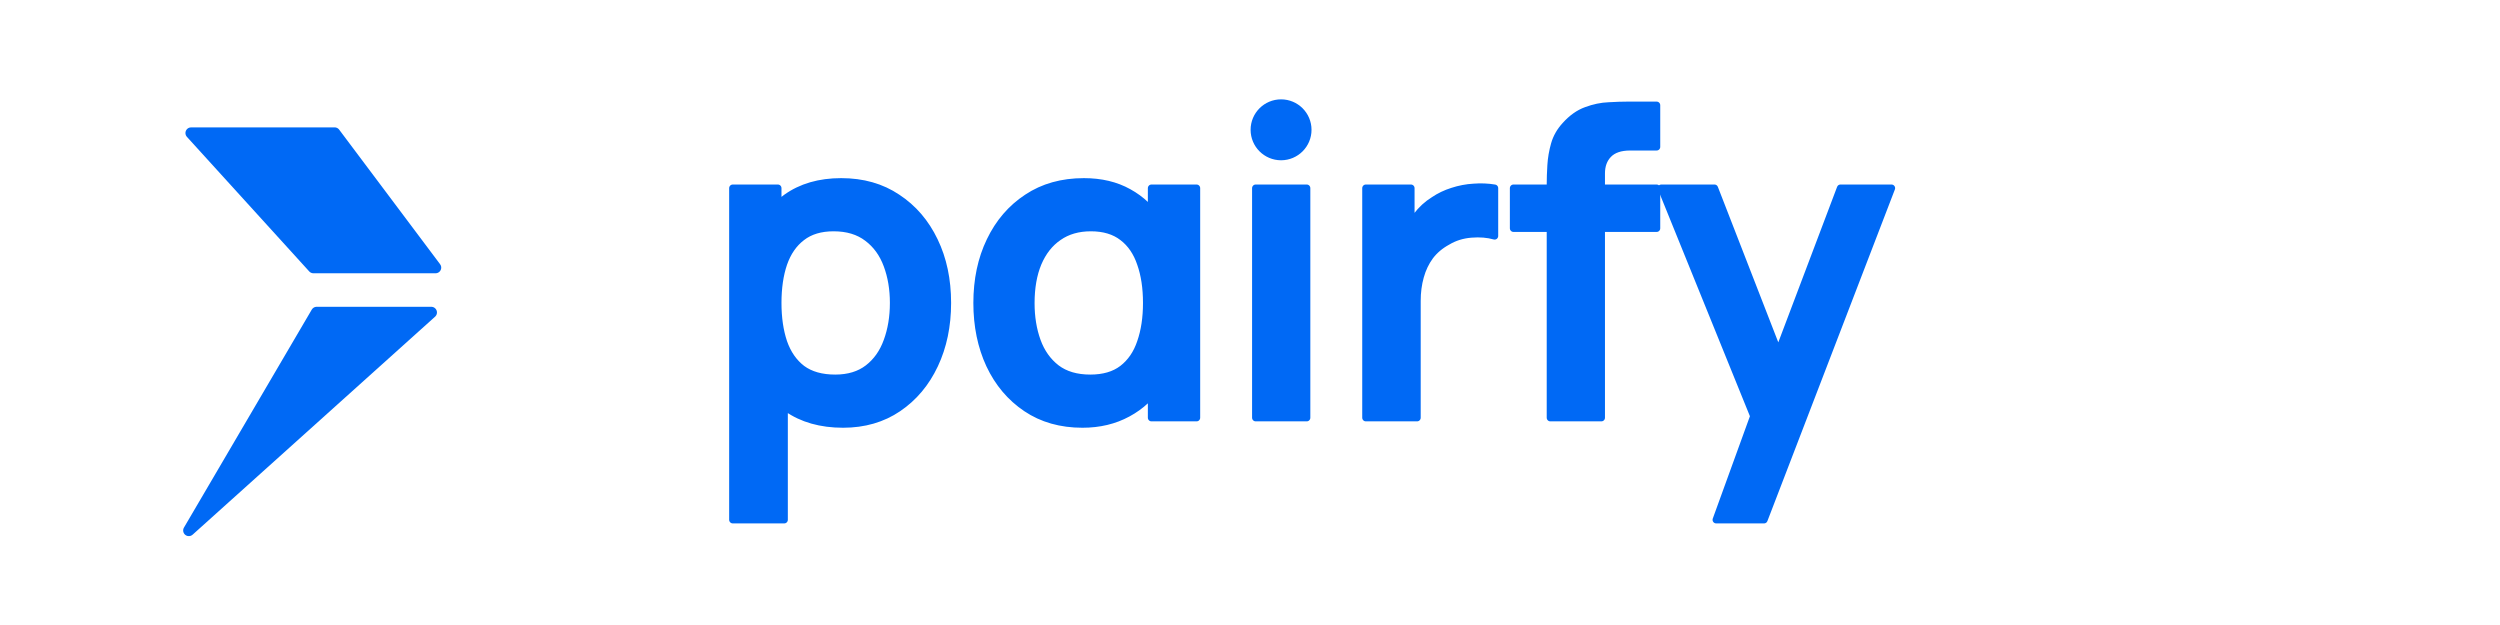
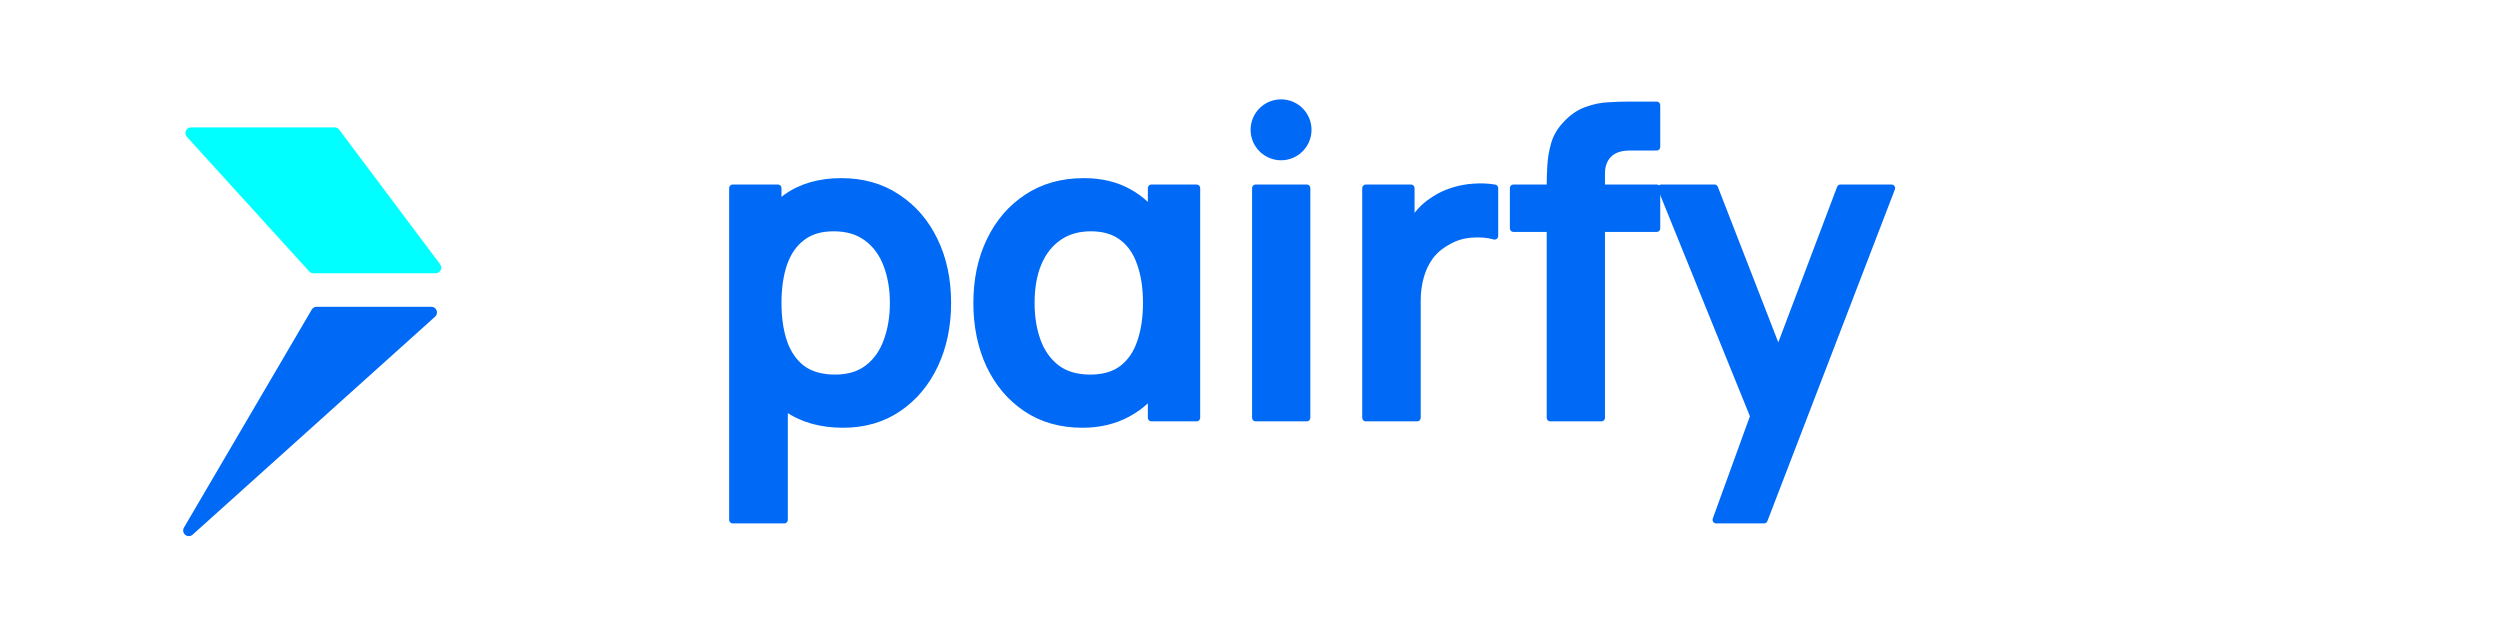
<svg xmlns="http://www.w3.org/2000/svg" width="120px" height="30px" viewBox="0 0 120 30" version="1.1" id="SVGRoot">
  <defs id="defs132">
    <rect x="-1.478" y="42.333" width="127.885" height="23.822" id="rect3454" />
  </defs>
  <g id="layer1" style="display:inline">
    <g aria-label="pαirfy" transform="matrix(0.847065,0,0,0.8503873,34.53665,2.292114)" id="text2212" style="font-size:24px;line-height:1.25;font-family:Manrope;-inkscape-font-specification:Manrope;letter-spacing:-0.25px;fill:#0069f5;fill-opacity:1;stroke:#0069f5;stroke-width:0.409;stroke-linecap:round;stroke-linejoin:round;stroke-miterlimit:7;stroke-dasharray:none;stroke-dashoffset:0;stroke-opacity:1;paint-order:stroke fill markers">
      <path d="m 7.003,21.244 q -1.896,0 -3.18,-0.9 -1.284,-0.9 -1.932,-2.448 -0.648,-1.56 -0.648,-3.492 0,-1.956 0.648,-3.504 0.648,-1.548 1.896,-2.436 1.26,-0.9 3.108,-0.9 1.836,0 3.18,0.9 1.356,0.888 2.1,2.436 0.744,1.536 0.744,3.504 0,1.944 -0.732,3.492 -0.732,1.548 -2.064,2.448 -1.332,0.9 -3.12,0.9 z m -6.252,5.4 v -18.72 h 2.556 v 9.096 h 0.36 v 9.624 z m 5.808,-7.992 q 1.128,0 1.86,-0.564 0.732,-0.564 1.08,-1.524 0.36,-0.972 0.36,-2.16 0,-1.176 -0.36,-2.136 -0.36,-0.972 -1.116,-1.536 -0.756,-0.576 -1.92,-0.576 -1.104,0 -1.8,0.54 -0.696,0.528 -1.032,1.488 -0.324,0.948 -0.324,2.22 0,1.26 0.324,2.22 0.336,0.96 1.044,1.5 0.72,0.528 1.884,0.528 z" style="font-weight:bold;-inkscape-font-specification:'Manrope Bold';fill:#0069f5;fill-opacity:1;stroke:#0069f5;stroke-width:0.409;stroke-linecap:round;stroke-linejoin:round;stroke-miterlimit:7;stroke-dasharray:none;stroke-dashoffset:0;stroke-opacity:1;paint-order:stroke fill markers" id="path103268" />
      <path d="m 20.565,21.244 q -1.836,0 -3.18,-0.9 -1.344,-0.9 -2.076,-2.448 -0.72,-1.548 -0.72,-3.492 0,-1.968 0.744,-3.504 0.744,-1.548 2.1,-2.436 1.356,-0.9 3.216,-0.9 1.452,0 2.532,0.6 1.092,0.6 1.74,1.656 l -0.444,0.612 v -2.508 h 2.556 v 12.96 h -2.556 v -2.532 l 0.444,0.6 q -0.648,1.068 -1.788,1.68 -1.128,0.612 -2.568,0.612 z m 0.444,-2.592 q 1.128,0 1.824,-0.528 0.708,-0.54 1.032,-1.5 0.336,-0.96 0.336,-2.22 0,-1.272 -0.336,-2.22 -0.324,-0.96 -1.02,-1.488 -0.696,-0.54 -1.8,-0.54 -1.08,0 -1.836,0.528 -0.756,0.516 -1.164,1.476 -0.396,0.948 -0.396,2.256 0,1.176 0.348,2.136 0.348,0.96 1.092,1.536 0.744,0.564 1.92,0.564 z" style="font-weight:bold;-inkscape-font-specification:'Manrope Bold';fill:#0069f5;fill-opacity:1;stroke:#0069f5;stroke-width:0.409;stroke-linecap:round;stroke-linejoin:round;stroke-miterlimit:7;stroke-dasharray:none;stroke-dashoffset:0;stroke-opacity:1;paint-order:stroke fill markers" id="path103270" />
      <path d="m 30.383,20.884 v -12.96 h 2.892 v 12.96 z" style="font-weight:bold;-inkscape-font-specification:'Manrope Bold';fill:#0069f5;fill-opacity:1;stroke:#0069f5;stroke-width:0.409;stroke-linecap:round;stroke-linejoin:round;stroke-miterlimit:7;stroke-dasharray:none;stroke-dashoffset:0;stroke-opacity:1;paint-order:stroke fill markers" id="path103272" />
      <path d="m 36.625,20.884 v -12.96 h 2.556 v 3.156 l -0.312,-0.408 q 0.24,-0.648 0.636,-1.176 0.408,-0.54 0.972,-0.888 0.48,-0.324 1.056,-0.504 0.588,-0.192 1.2,-0.228 0.612,-0.048 1.188,0.048 v 2.7 q -0.576,-0.168 -1.332,-0.108 -0.744,0.06 -1.344,0.42 -0.6,0.324 -0.984,0.828 -0.372,0.504 -0.552,1.152 -0.18,0.636 -0.18,1.38 v 6.588 z" style="font-weight:bold;-inkscape-font-specification:'Manrope Bold';fill:#0069f5;fill-opacity:1;stroke:#0069f5;stroke-width:0.409;stroke-linecap:round;stroke-linejoin:round;stroke-miterlimit:7;stroke-dasharray:none;stroke-dashoffset:0;stroke-opacity:1;paint-order:stroke fill markers" id="path103274" />
      <path d="m 47.079,20.884 v -13.164 q 0,-0.492 0.036,-1.08 0.036,-0.6 0.204,-1.188 0.168,-0.588 0.612,-1.068 0.552,-0.612 1.188,-0.84 0.648,-0.24 1.272,-0.264 0.624,-0.036 1.092,-0.036 h 1.62 v 2.352 h -1.5 q -0.828,0 -1.236,0.42 -0.396,0.408 -0.396,1.08 v 13.788 z m -2.088,-10.692 v -2.268 h 8.112 v 2.268 z" style="font-weight:bold;-inkscape-font-specification:'Manrope Bold';fill:#0069f5;fill-opacity:1;stroke:#0069f5;stroke-width:0.409;stroke-linecap:round;stroke-linejoin:round;stroke-miterlimit:7;stroke-dasharray:none;stroke-dashoffset:0;stroke-opacity:1;paint-order:stroke fill markers" id="path103276" />
      <path d="m 56.477,26.644 2.496,-6.852 0.048,2.016 -5.652,-13.884 h 3.012 l 4.008,10.272 h -0.768 l 3.9,-10.272 h 2.892 l -7.224,18.72 z" style="font-weight:bold;-inkscape-font-specification:'Manrope Bold';fill:#0069f5;fill-opacity:1;stroke:#0069f5;stroke-width:0.409;stroke-linecap:round;stroke-linejoin:round;stroke-miterlimit:7;stroke-dasharray:none;stroke-dashoffset:0;stroke-opacity:1;paint-order:stroke fill markers" id="path103278" />
    </g>
    <circle style="display:inline;fill:#0069f5;fill-opacity:1;stroke:#0069f5;stroke-width:0.5;stroke-linecap:round;stroke-linejoin:round;stroke-miterlimit:7;stroke-dasharray:none;stroke-dashoffset:0;stroke-opacity:1;paint-order:stroke fill markers" id="path20348-4" cx="61.491" cy="6.231" r="1.212" />
  </g>
  <g id="layer2" style="display:inline" />
  <g id="layer3" style="display:inline">
-     <path d="M 20.907,12.845 H 15.044 l -5.871,-6.459 6.889,-6e-5 z m -5.707,2.153 H 20.702 L 9.064,25.462 Z" id="path9322" style="display:inline;fill:#0069f5;stroke:#0069f5;stroke-width:0.544;stroke-linecap:round;stroke-linejoin:round;stroke-miterlimit:4;stroke-dasharray:none;stroke-opacity:1;paint-order:stroke markers fill;fill-opacity:1" />
+     <path style="display:inline;fill:#0069f5;stroke:#0069f5;stroke-width:0.544;stroke-linecap:round;stroke-linejoin:round;stroke-miterlimit:4;stroke-dasharray:none;stroke-opacity:1;paint-order:stroke markers fill;fill-opacity:1" d="M 15.199,14.998 H 20.702 L 9.064,25.462 Z" id="path1186" />
+     <path style="display:inline;fill:#00ffff;stroke:#00ffff;stroke-width:0.544;stroke-linecap:round;stroke-linejoin:round;stroke-miterlimit:4;stroke-dasharray:none;stroke-opacity:1;paint-order:stroke markers fill;fill-opacity:1" d="M 20.907,12.845 H 15.044 l -5.871,-6.459 6.889,-6e-5 z" id="path9322" />
  </g>
  <g id="layer4" style="display:none">
    <rect style="display:inline;opacity:0.557;fill:#ff5e00;fill-opacity:1;stroke:#0069f5;stroke-width:0;stroke-linecap:round;stroke-linejoin:round;paint-order:stroke fill markers" id="rect1592-1" width="15" height="15" x="1.8808064e-06" y="15" />
    <rect style="display:inline;opacity:0.557;fill:#ff0000;stroke:#0069f5;stroke-width:0;stroke-linecap:round;stroke-linejoin:round;paint-order:stroke fill markers" id="rect1592" width="120" height="15" x="1.8808064e-06" y="6.7562792e-07" />
  </g>
</svg>
